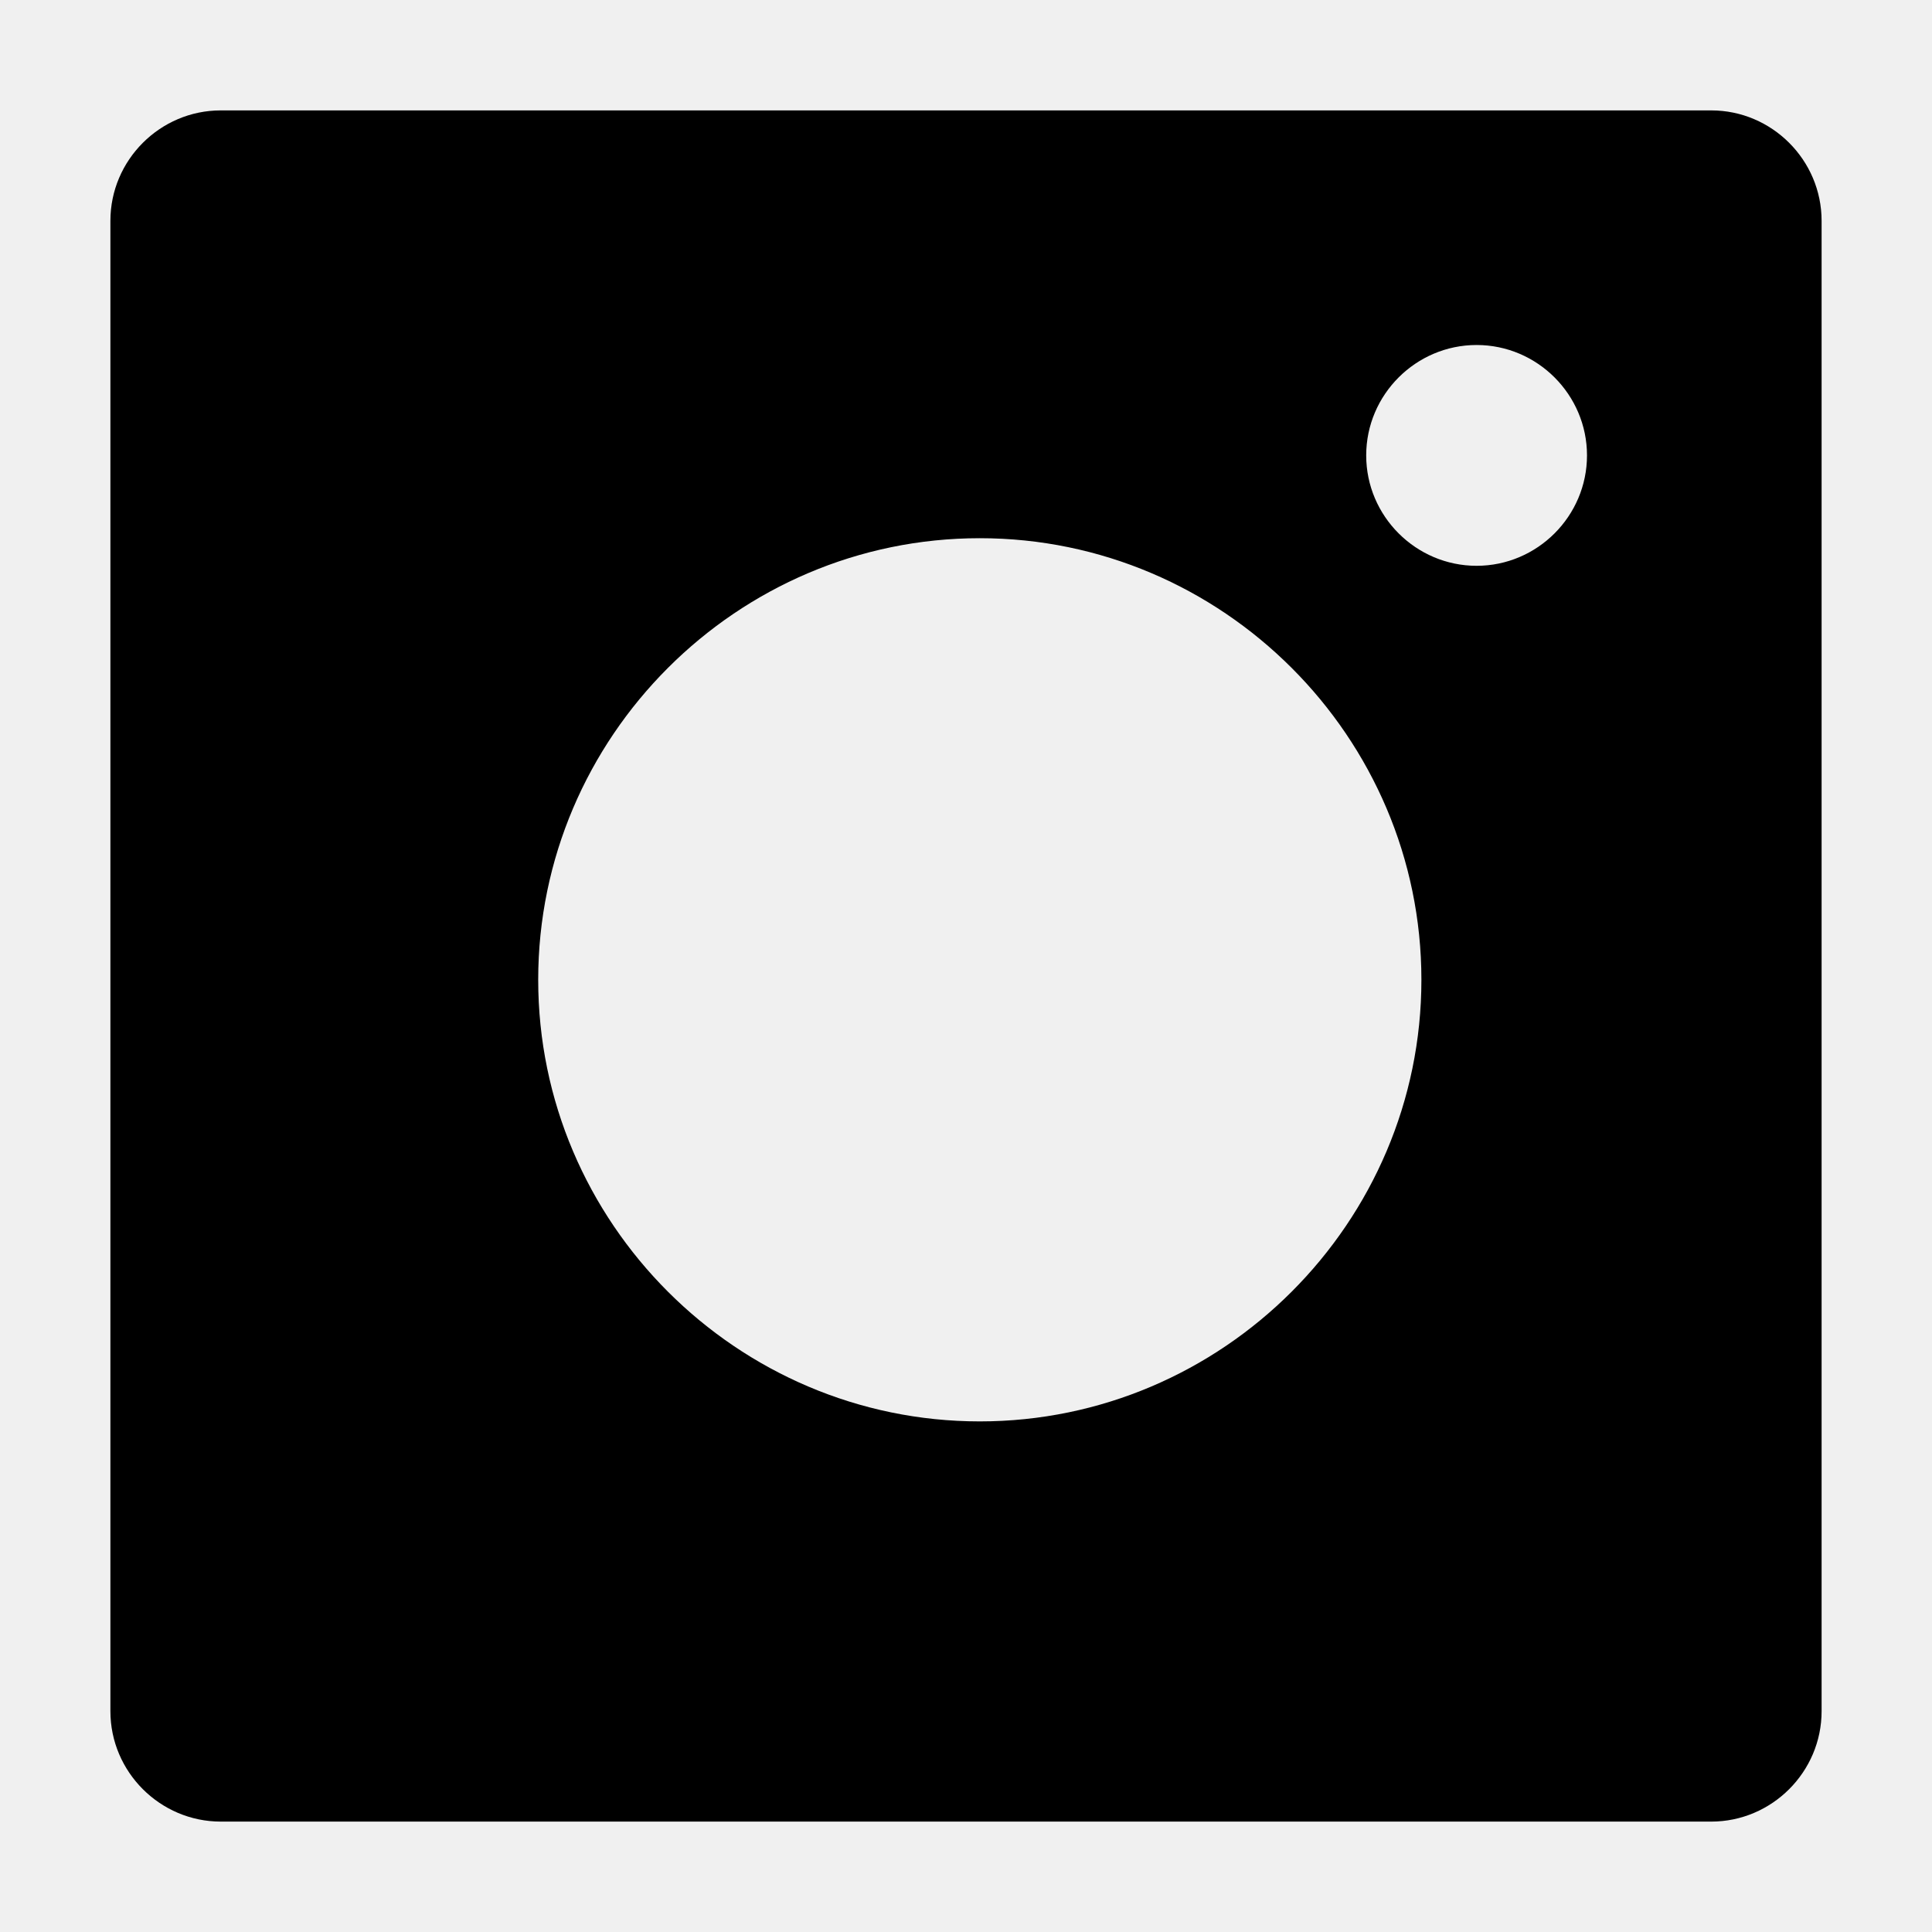
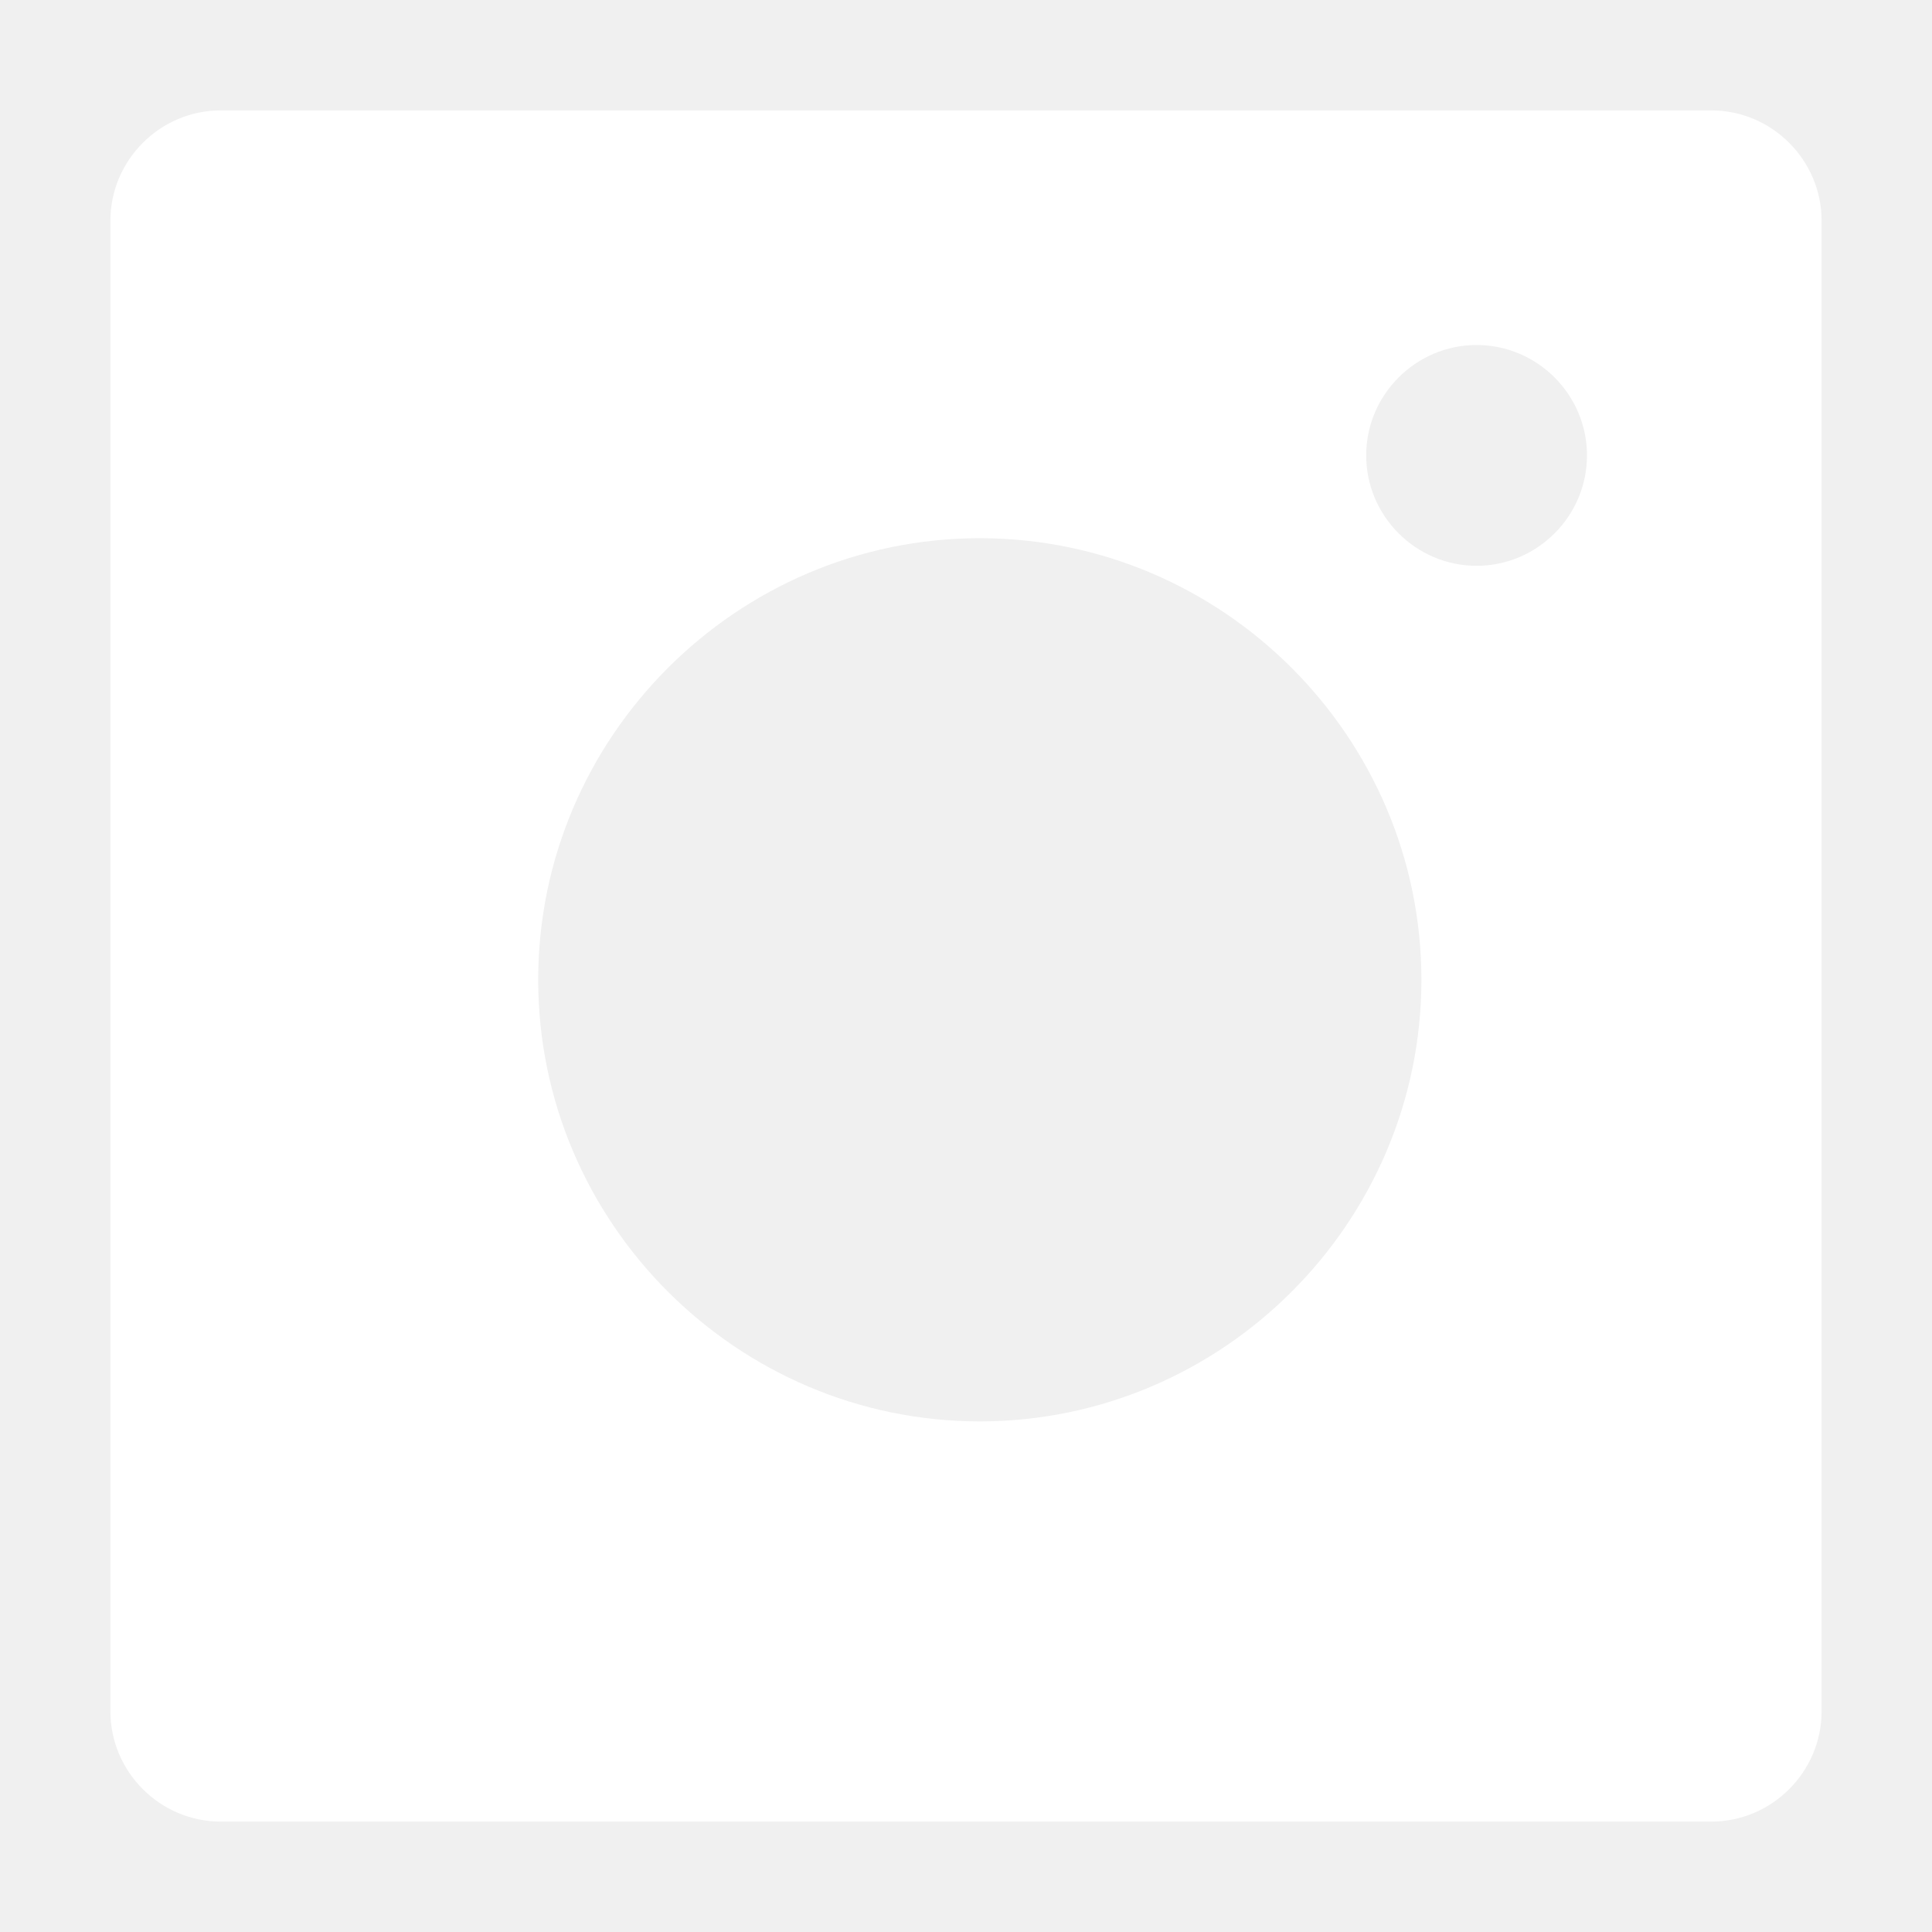
<svg xmlns="http://www.w3.org/2000/svg" version="1.1" id="Layer_1" x="0px" y="0px" viewBox="0 0 70 70" enable-background="new 0 0 70 70" xml:space="preserve">
-   <path d="M62,4H8C5.8,4,4,5.8,4,8v54c0,2.2,1.8,4,4,4h54c2.2,0,4-1.8,4-4V8C66,5.8,64.2,4,62,4z M35.5,51.5c-8.8,0-16-7.2-16-16  s7.2-16,16-16s16,7.2,16,16S44.3,51.5,35.5,51.5z M53.5,20.5c-2.2,0-4-1.8-4-4s1.8-4,4-4s4,1.8,4,4S55.7,20.5,53.5,20.5z" />
+   <path fill="#ffffff" d="M62,4H8C5.8,4,4,5.8,4,8v54c0,2.2,1.8,4,4,4h54c2.2,0,4-1.8,4-4V8C66,5.8,64.2,4,62,4z M35.5,51.5c-8.8,0-16-7.2-16-16  s7.2-16,16-16s16,7.2,16,16S44.3,51.5,35.5,51.5z M53.5,20.5c-2.2,0-4-1.8-4-4s1.8-4,4-4s4,1.8,4,4S55.7,20.5,53.5,20.5z" />
</svg>
